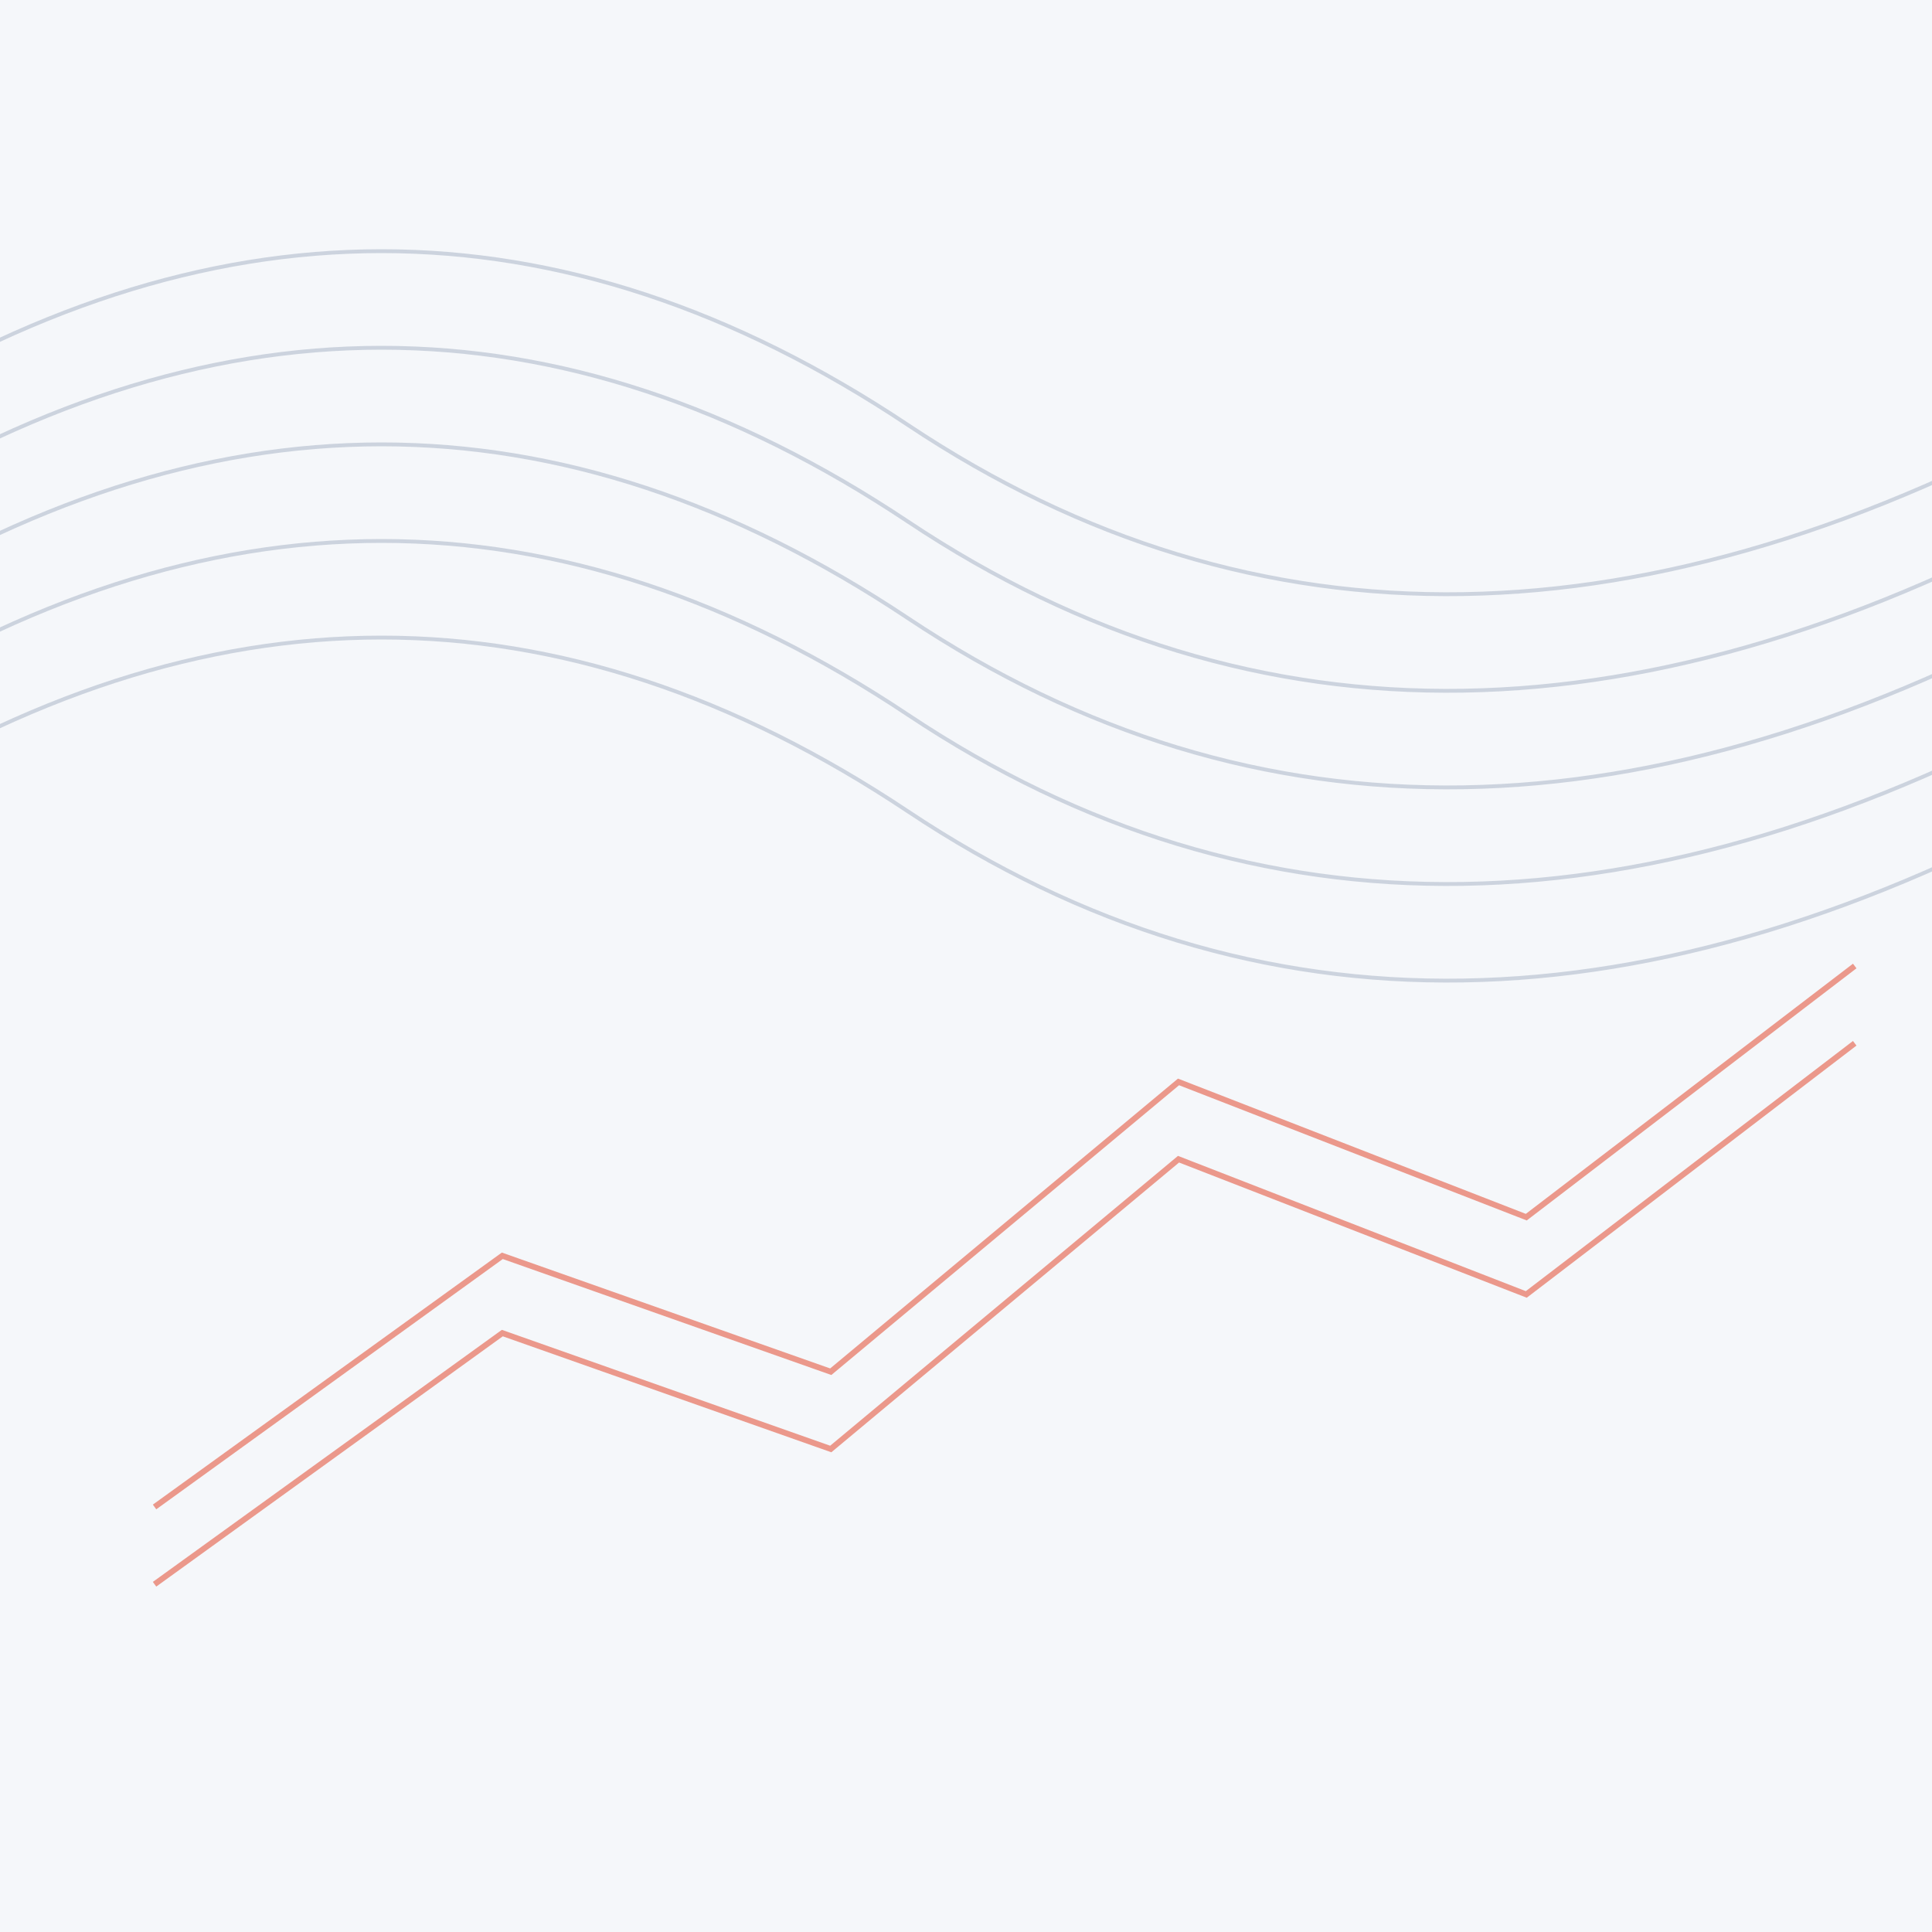
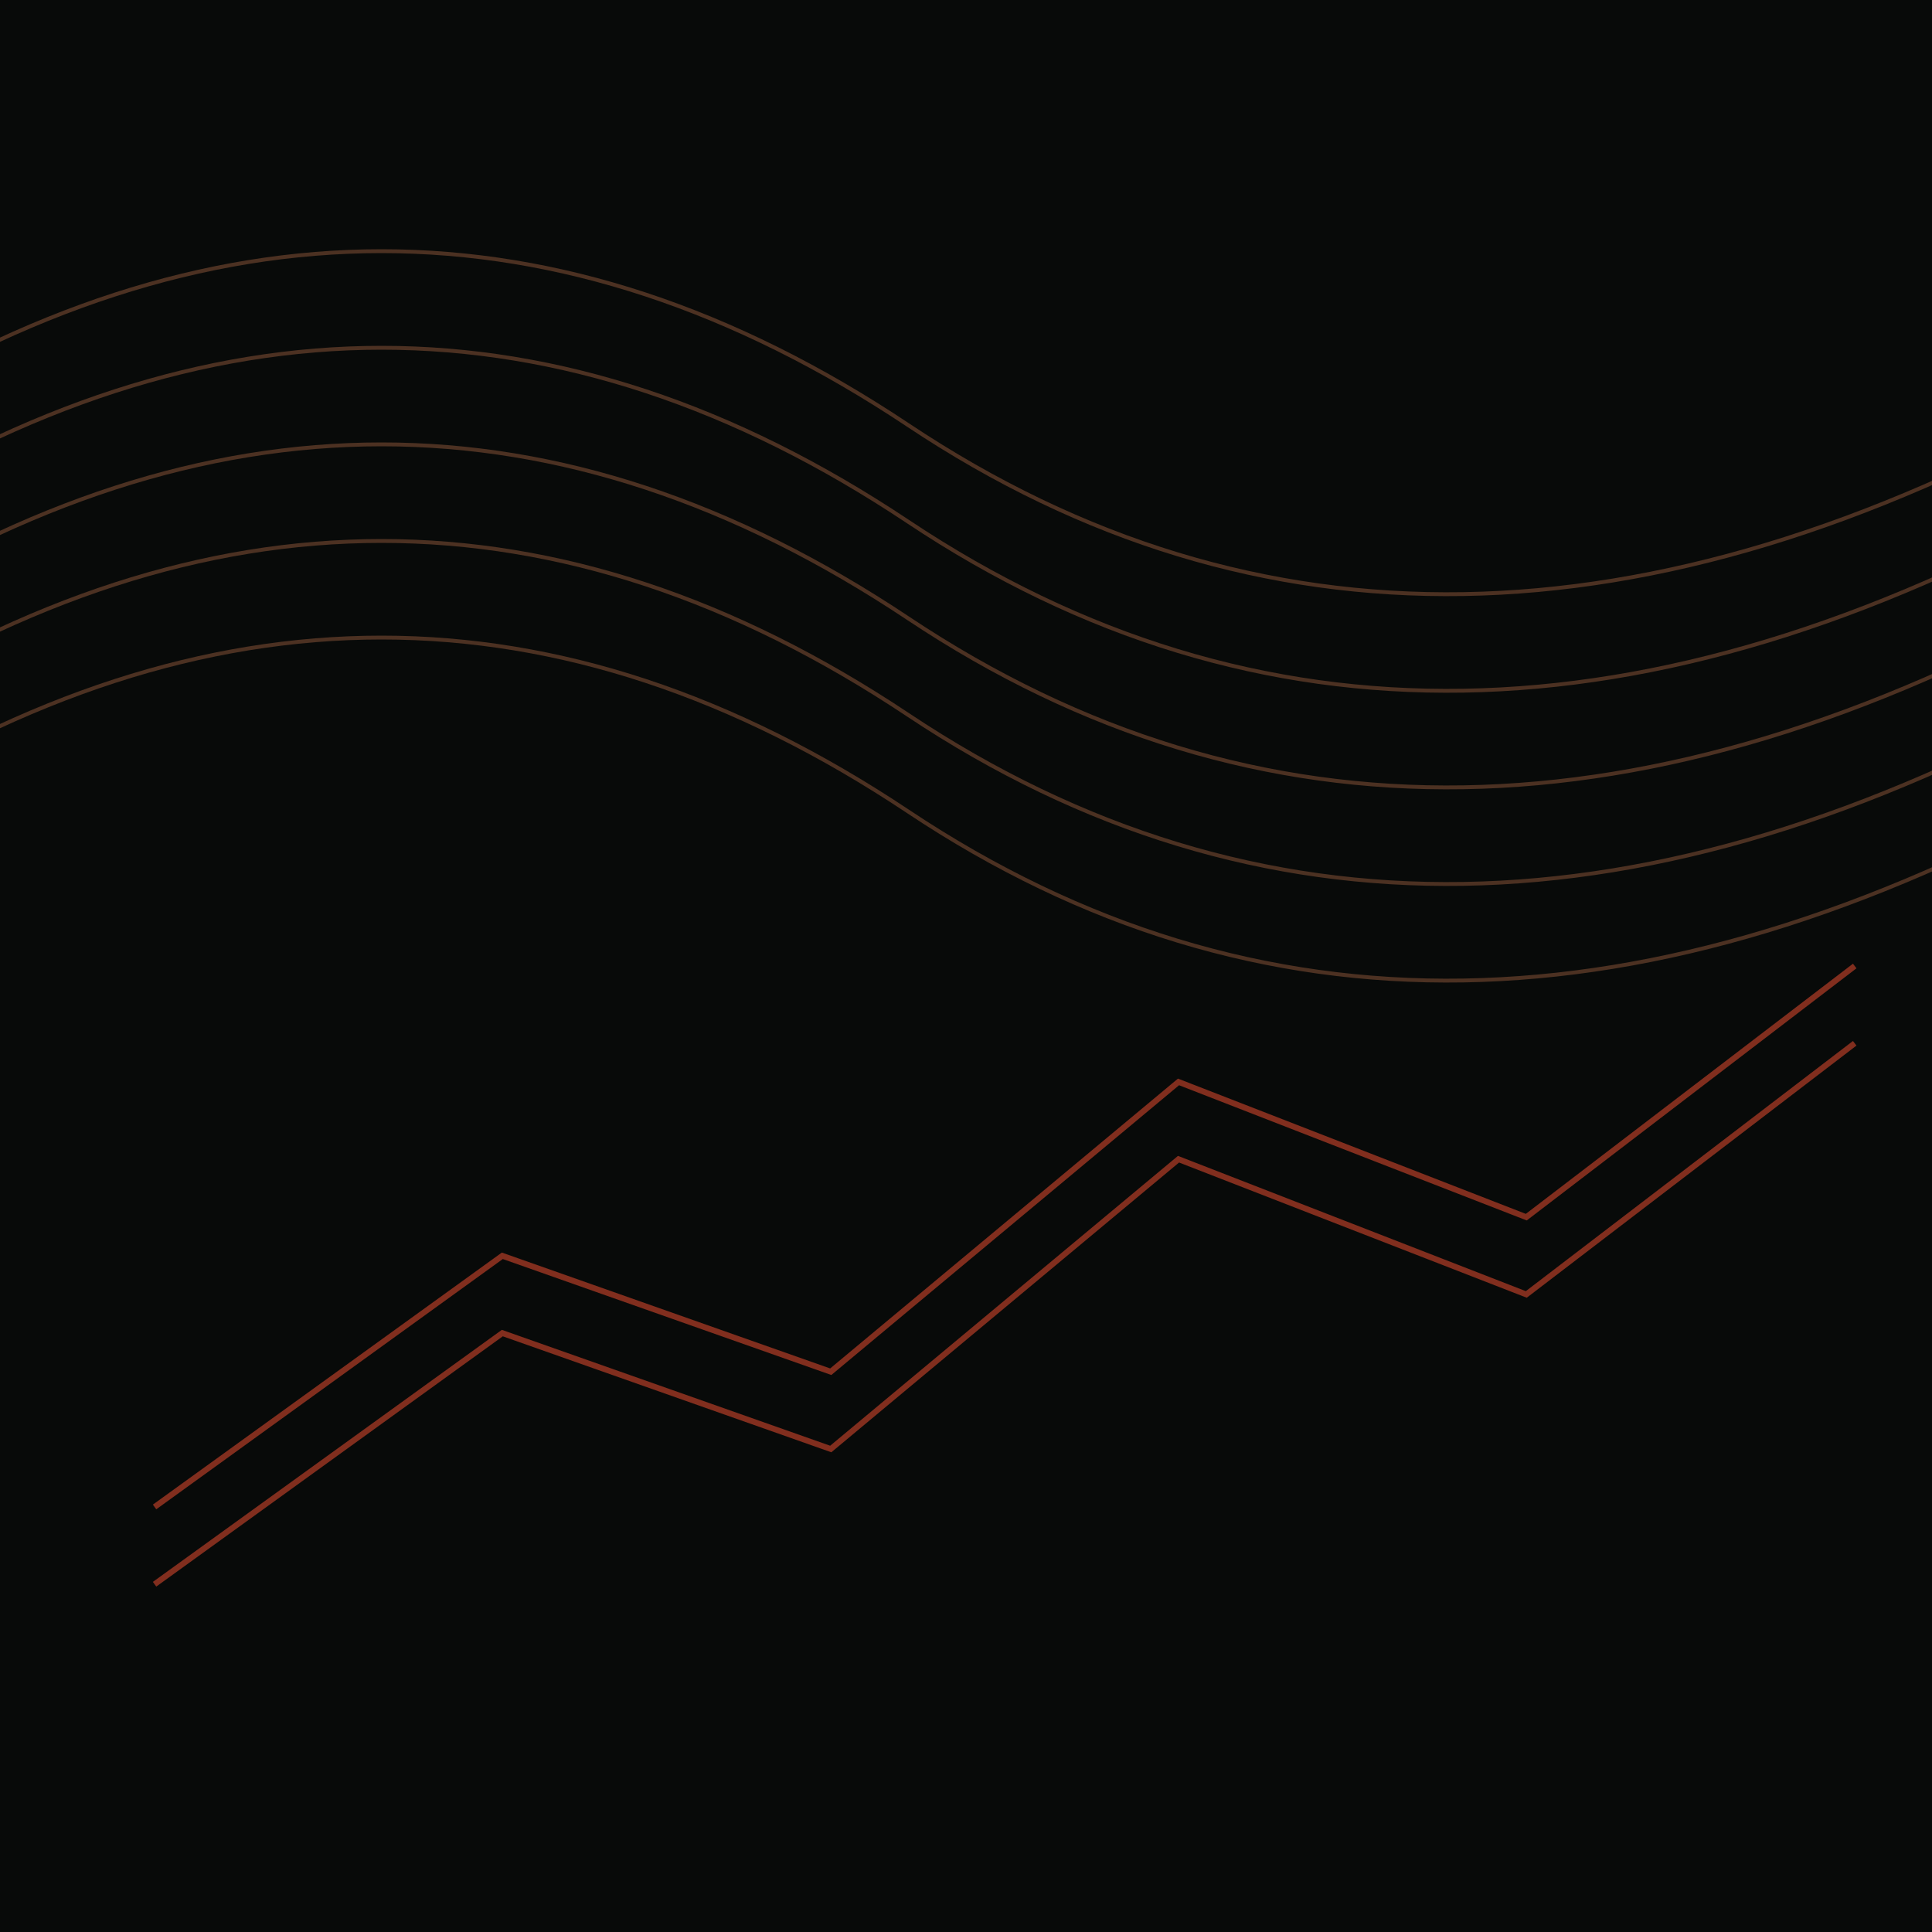
<svg xmlns="http://www.w3.org/2000/svg" width="1000" height="1000" viewBox="0 0 1000 1000">
  <defs />
-   <rect width="1000" height="1000" fill="#F5F7FA" />
-   <path d="M-80 220 Q200 40 470 220 T1080 210" fill="none" stroke="#94A3B8" stroke-width="2" opacity=".42" />
-   <path d="M-80 270 Q200 90 470 270 T1080 260" fill="none" stroke="#94A3B8" stroke-width="2" opacity=".42" />
-   <path d="M-80 320 Q200 140 470 320 T1080 310" fill="none" stroke="#94A3B8" stroke-width="2" opacity=".42" />
-   <path d="M-80 370 Q200 190 470 370 T1080 360" fill="none" stroke="#94A3B8" stroke-width="2" opacity=".42" />
-   <path d="M-80 420 Q200 240 470 420 T1080 410" fill="none" stroke="#94A3B8" stroke-width="2" opacity=".42" />
+   <rect width="1000" height="1000" fill="#080A09" />
+   <path d="M-80 220 Q200 40 470 220 T1080 210" fill="none" stroke="#A96745" stroke-width="2" opacity=".42" />
+   <path d="M-80 270 Q200 90 470 270 T1080 260" fill="none" stroke="#A96745" stroke-width="2" opacity=".42" />
+   <path d="M-80 320 Q200 140 470 320 T1080 310" fill="none" stroke="#A96745" stroke-width="2" opacity=".42" />
+   <path d="M-80 370 Q200 190 470 370 T1080 360" fill="none" stroke="#A96745" stroke-width="2" opacity=".42" />
+   <path d="M-80 420 Q200 240 470 420 T1080 410" fill="none" stroke="#A96745" stroke-width="2" opacity=".42" />
  <path d="M80 780 260 650 430 710 610 560 790 630 960 500 M80 820 260 690 430 750 610 600 790 670 960 540" fill="none" stroke="#E34B2F" stroke-width="3" opacity=".55" />
</svg>
